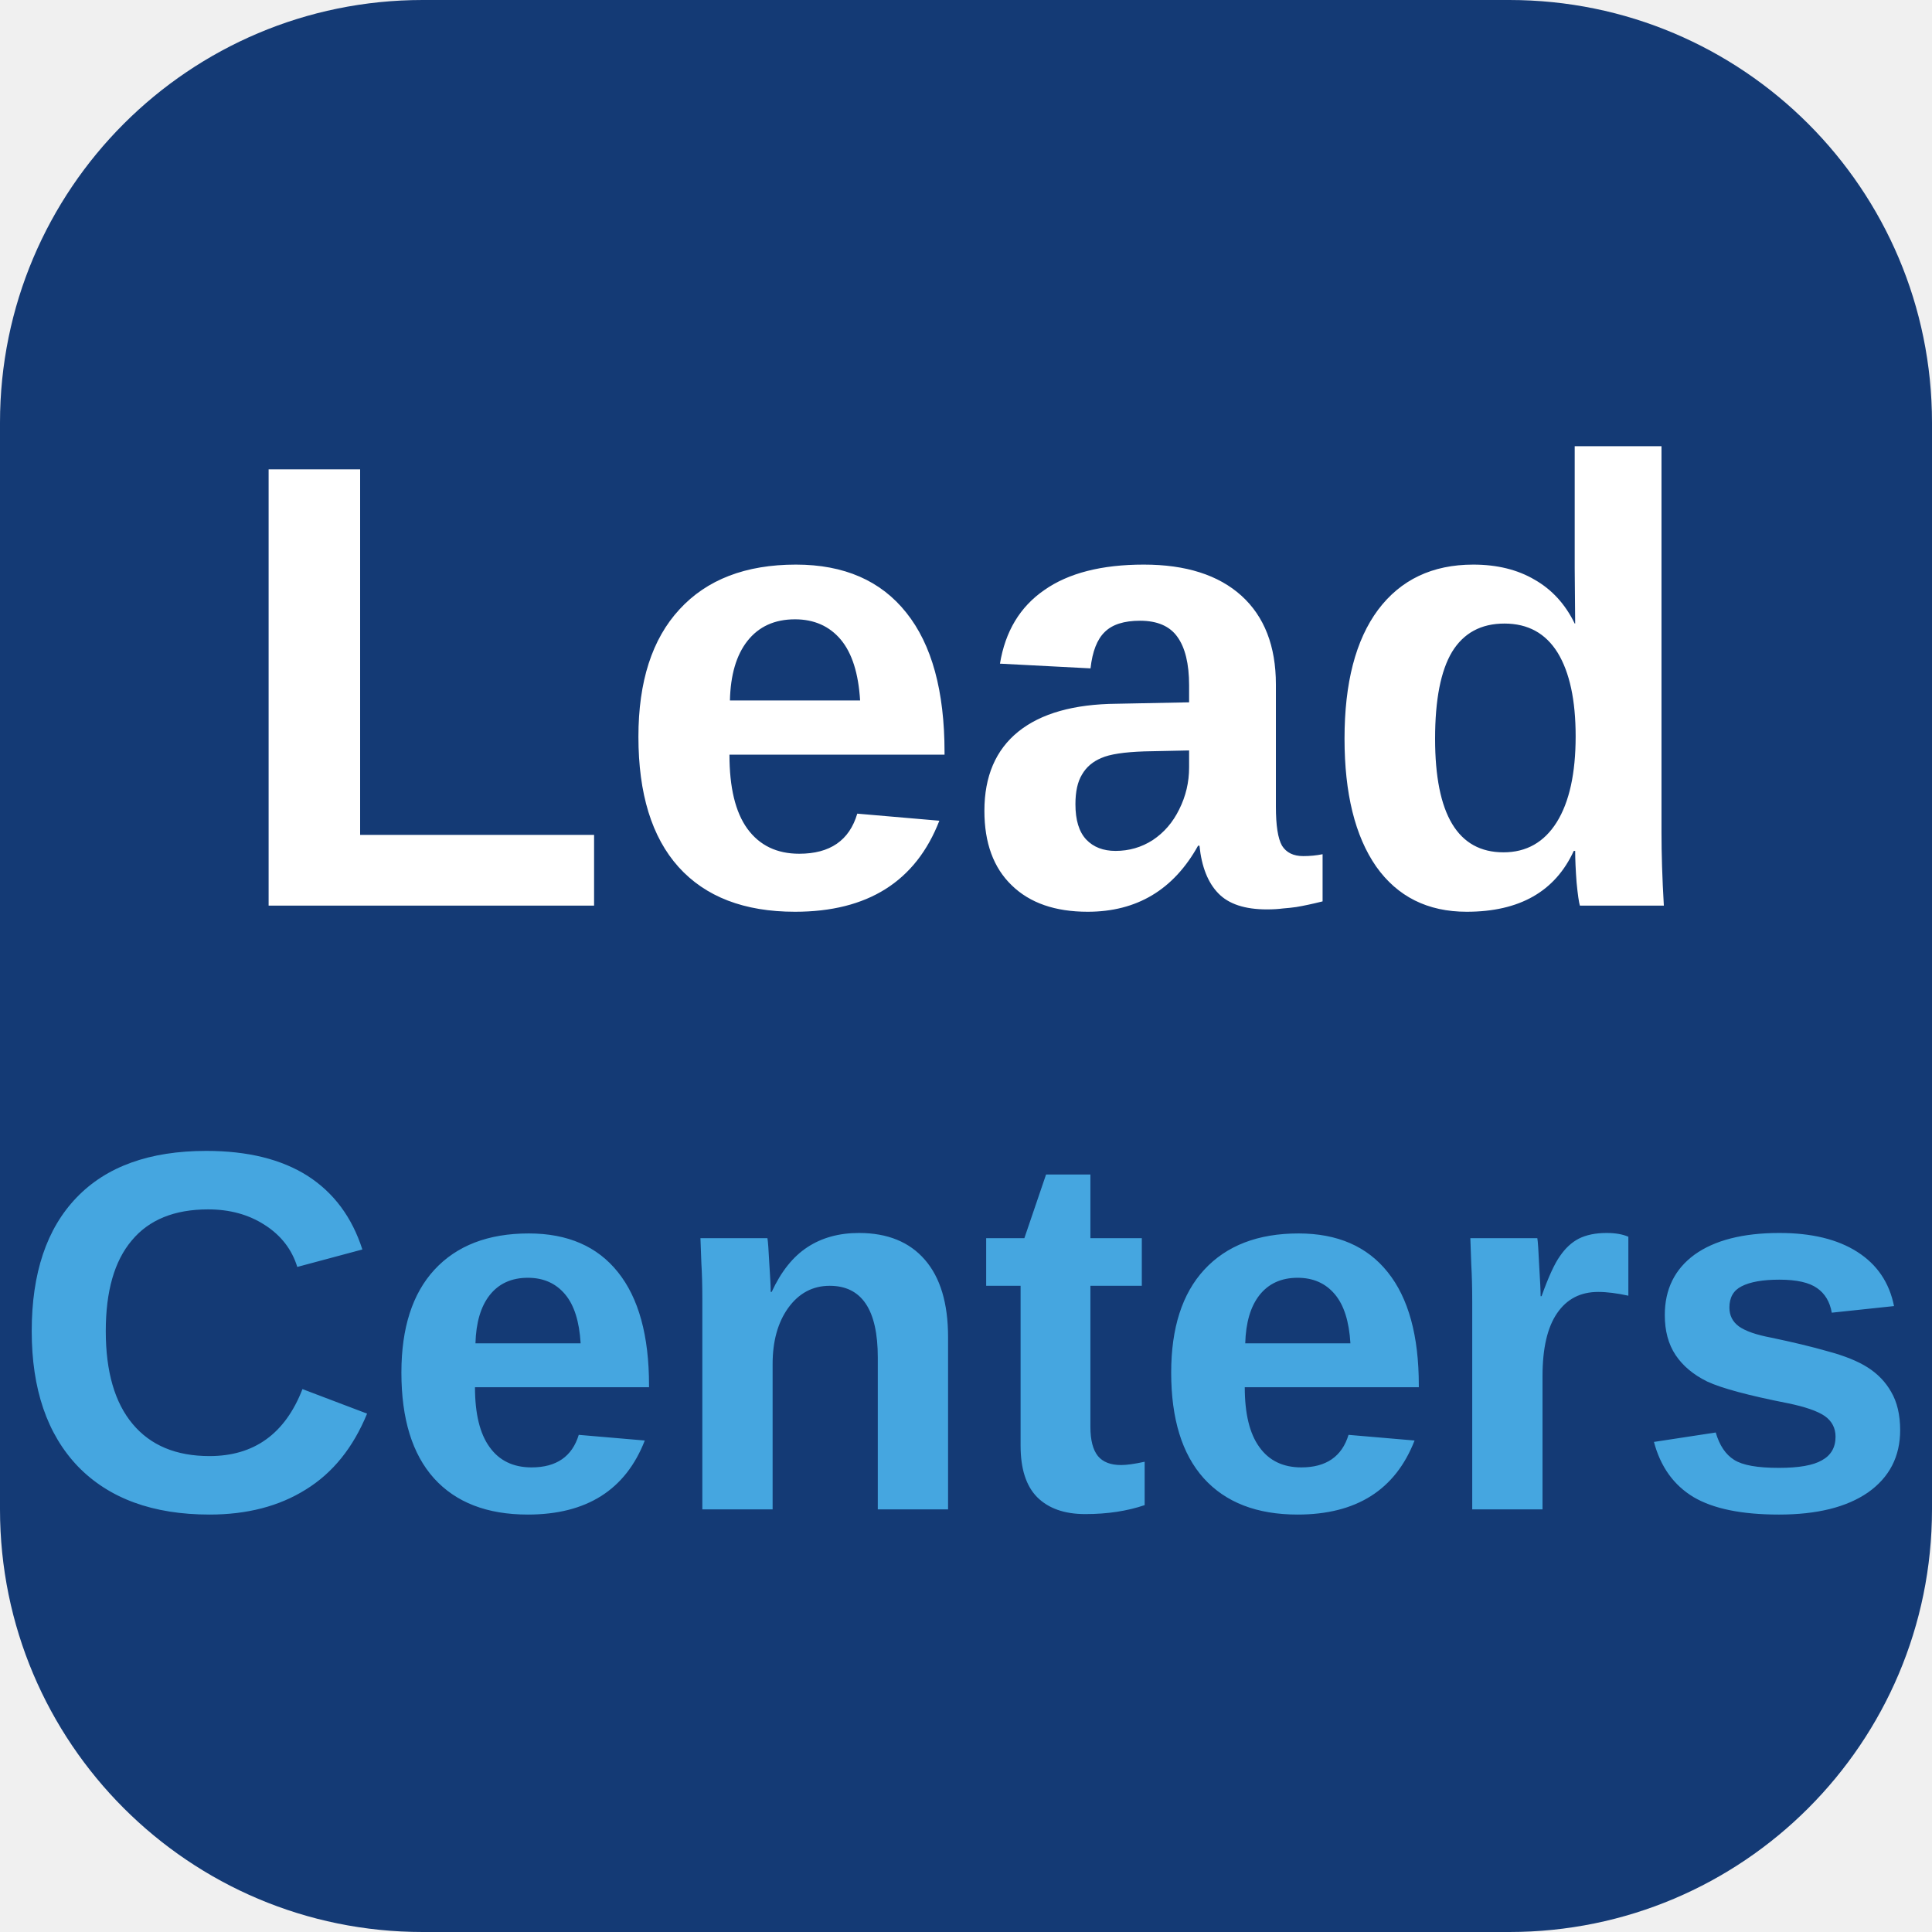
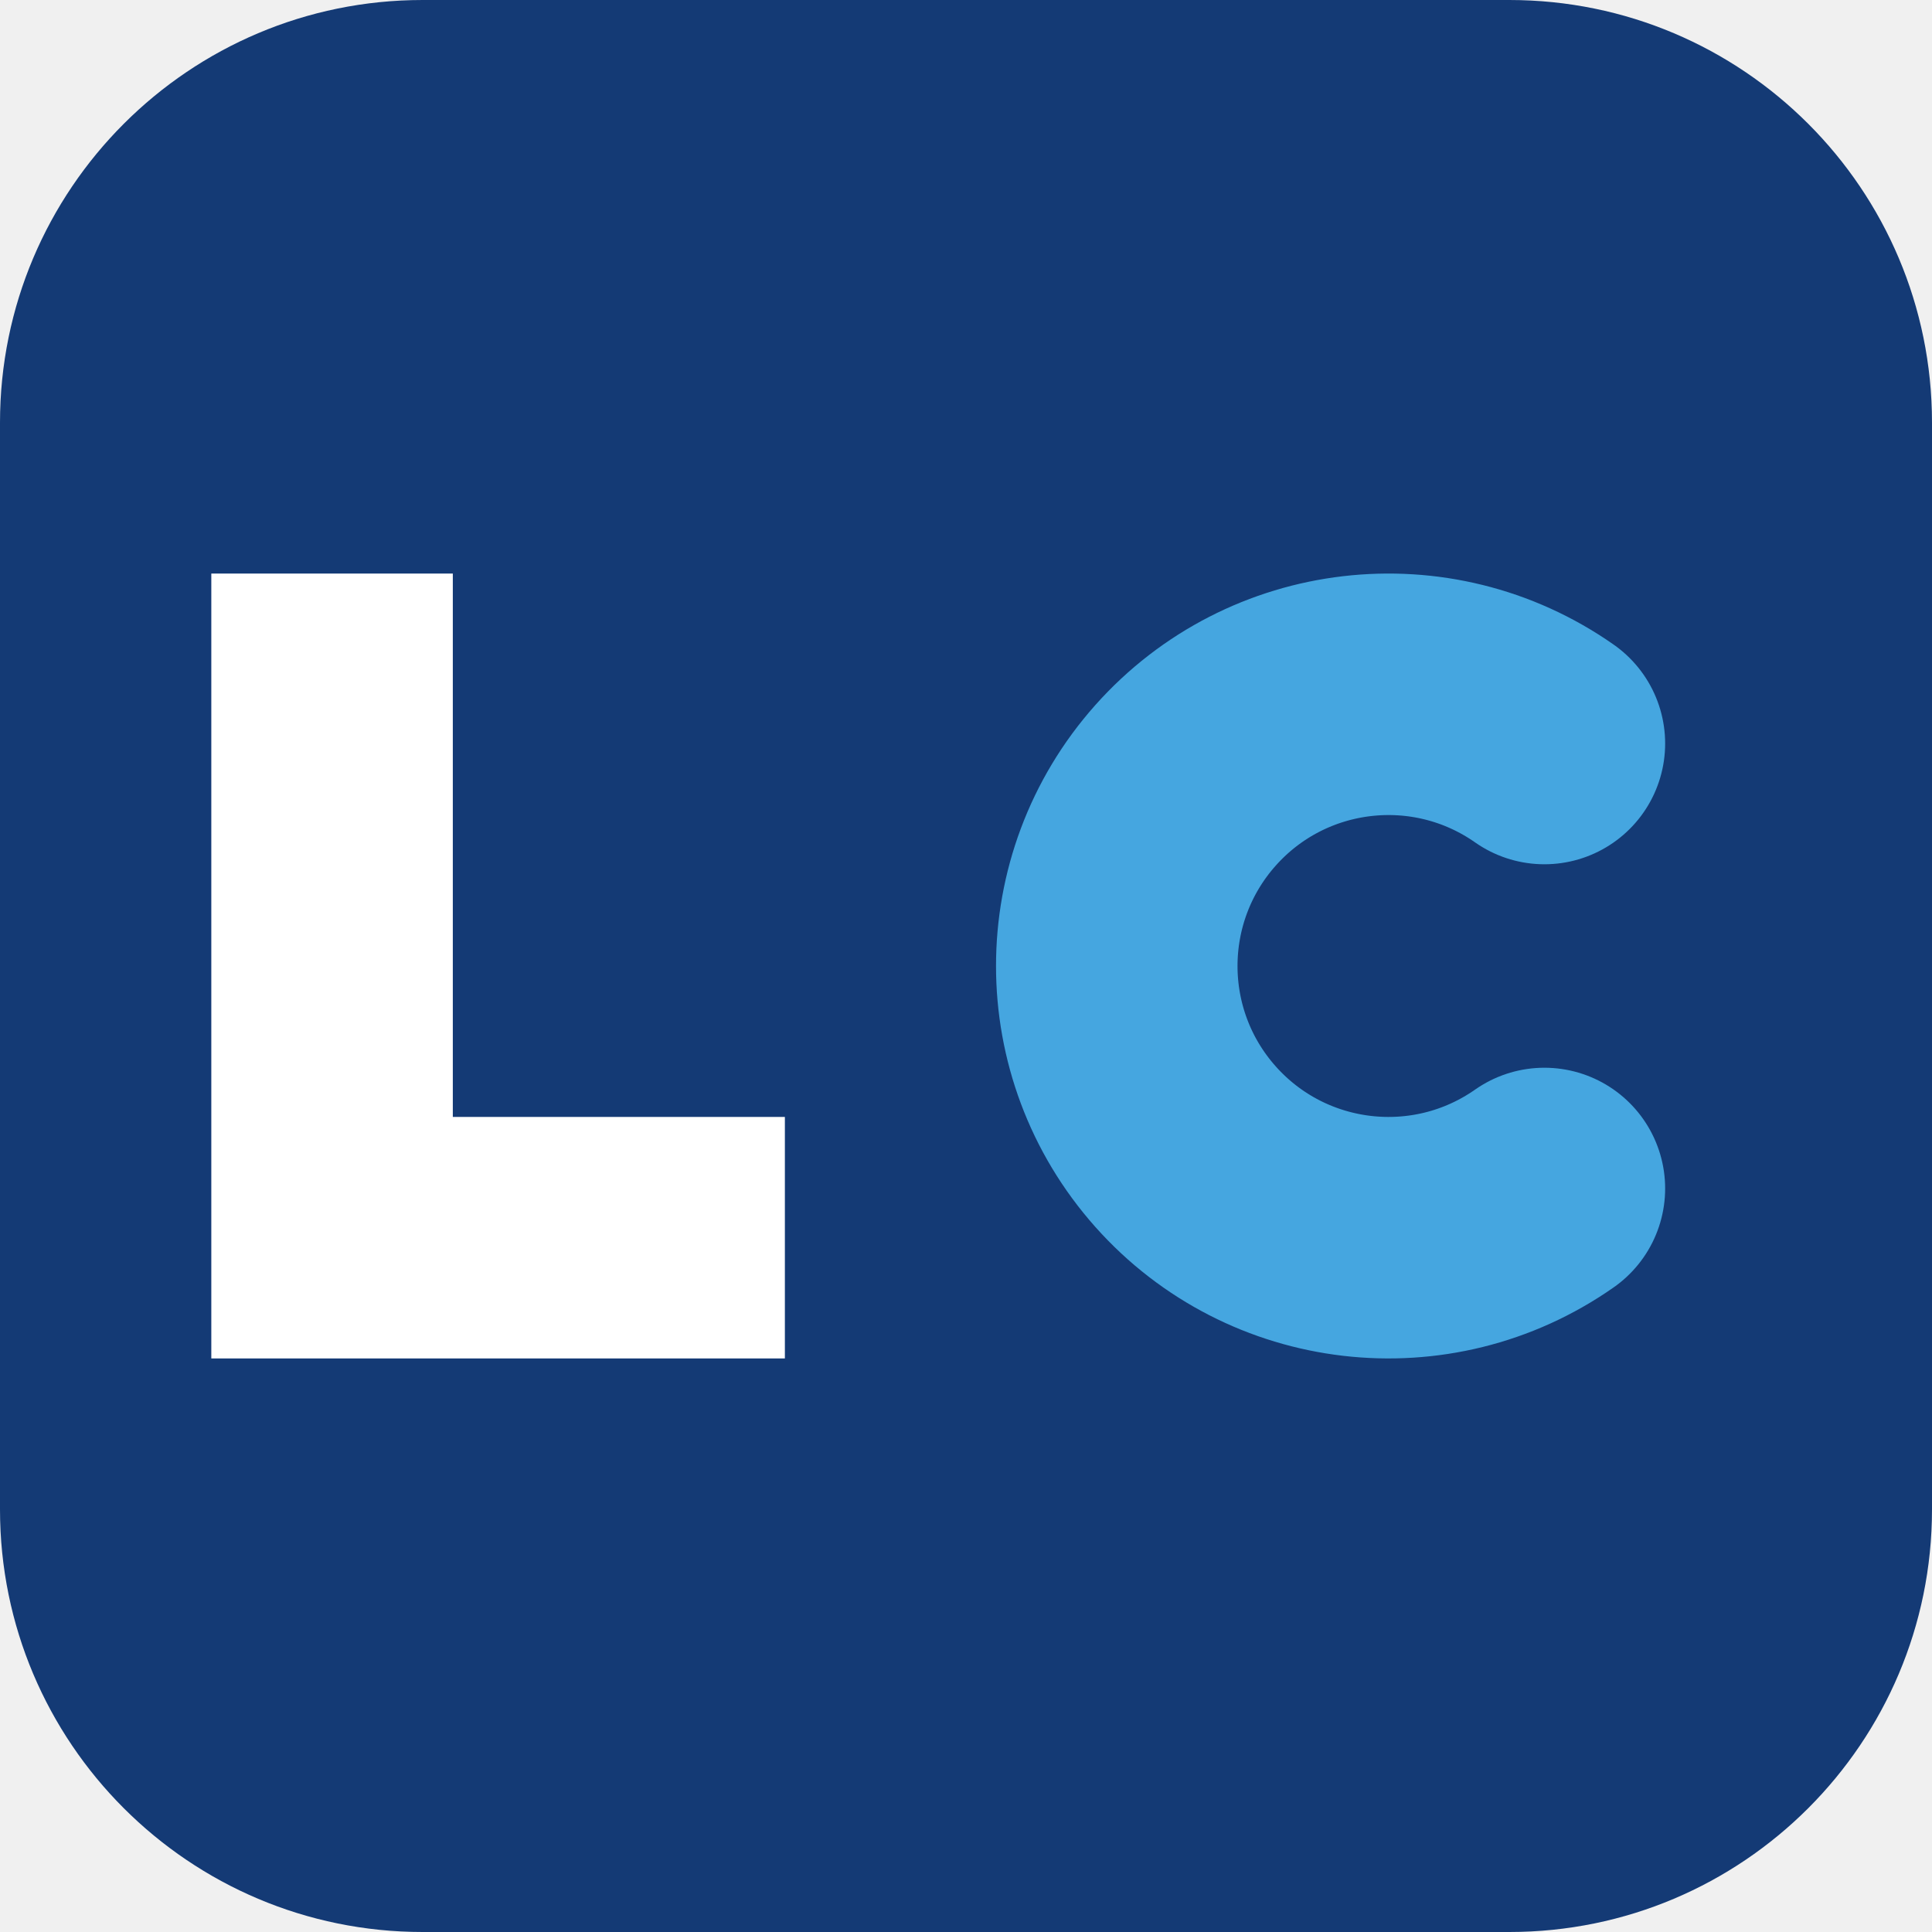
- <svg xmlns="http://www.w3.org/2000/svg" viewBox="0 0 64 64" width="64" height="64">
+ <svg xmlns="http://www.w3.org/2000/svg" viewBox="0 0 64 64" width="64" height="64" role="img" aria-label="Lead Centers">
  <rect width="64" height="64" rx="14" fill="#143a75" />
-   <text x="32" y="30" text-anchor="middle" font-family="Arial, Helvetica, sans-serif" font-size="21" font-weight="700" fill="#ffffff">Lead</text>
-   <text x="32" y="50" text-anchor="middle" font-family="Arial, Helvetica, sans-serif" font-size="17" font-weight="700" fill="#45a6e0">Centers</text>
+   <path d="M7 19h8v18h11v8H7Z" fill="#ffffff" />
+   <path d="M51.16 24.63A9 9 0 1 0 51.16 39.37" fill="none" stroke="#45a6e0" stroke-width="8" stroke-linecap="round" />
</svg>
